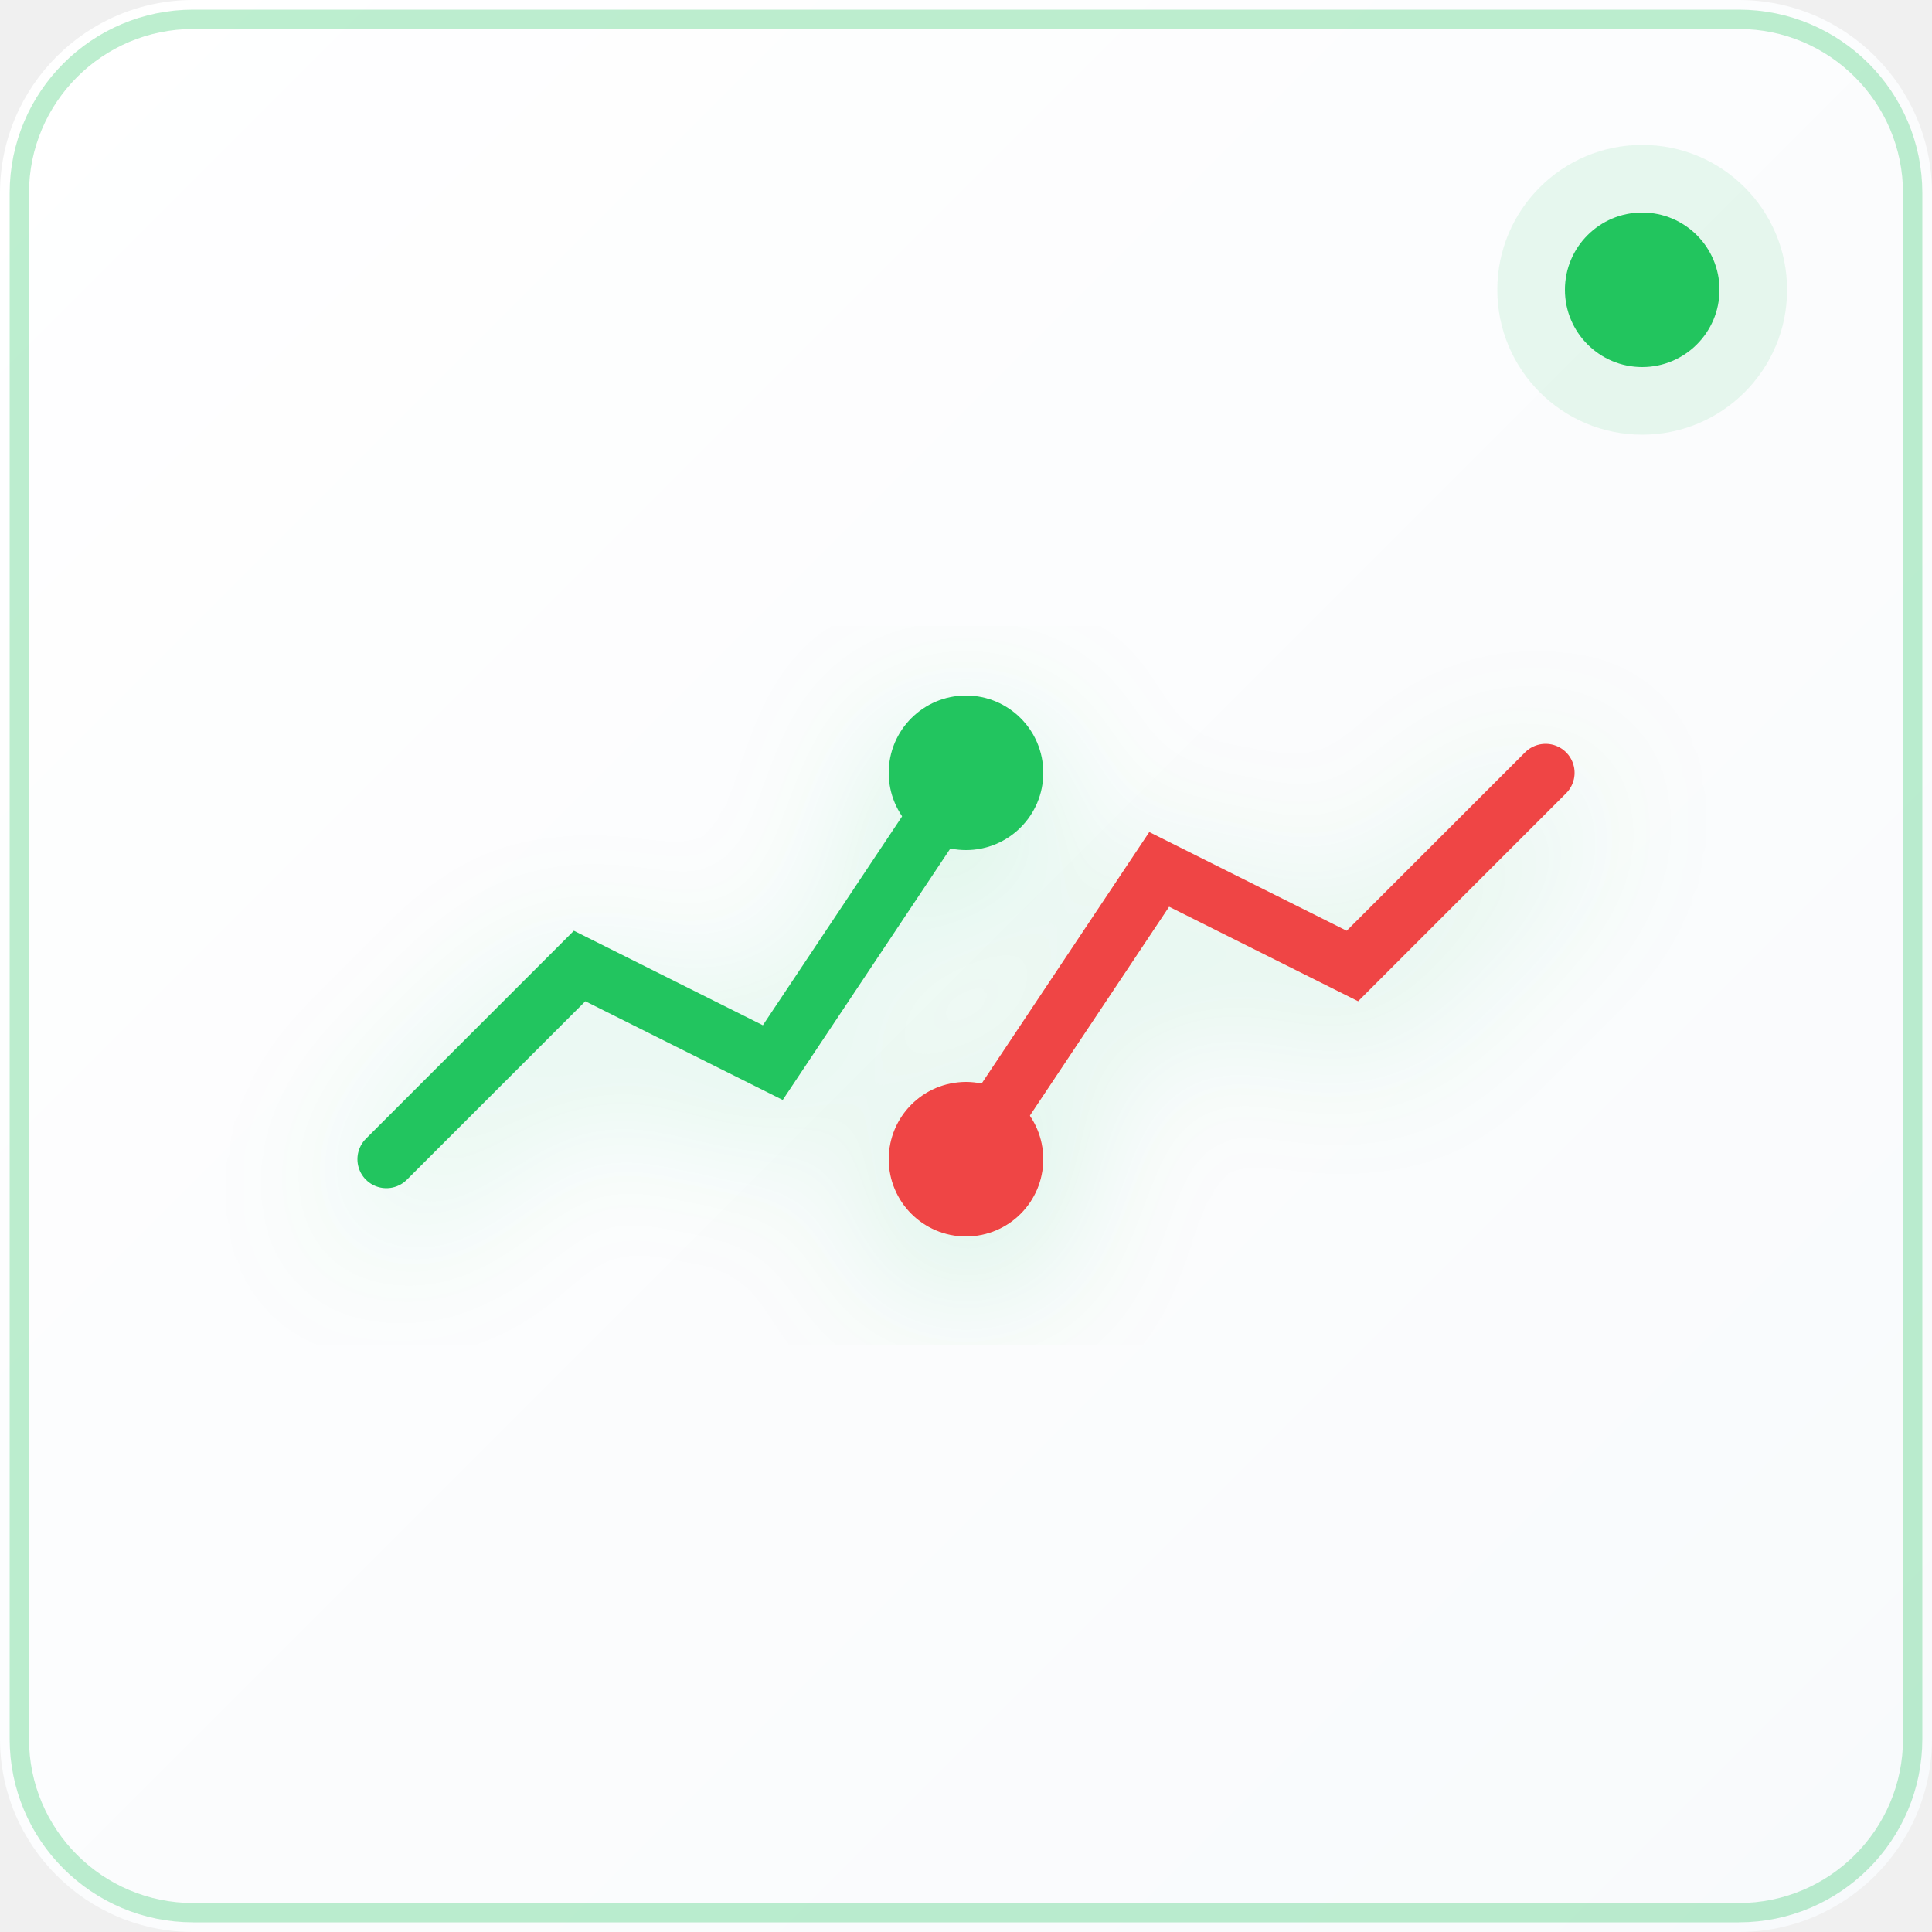
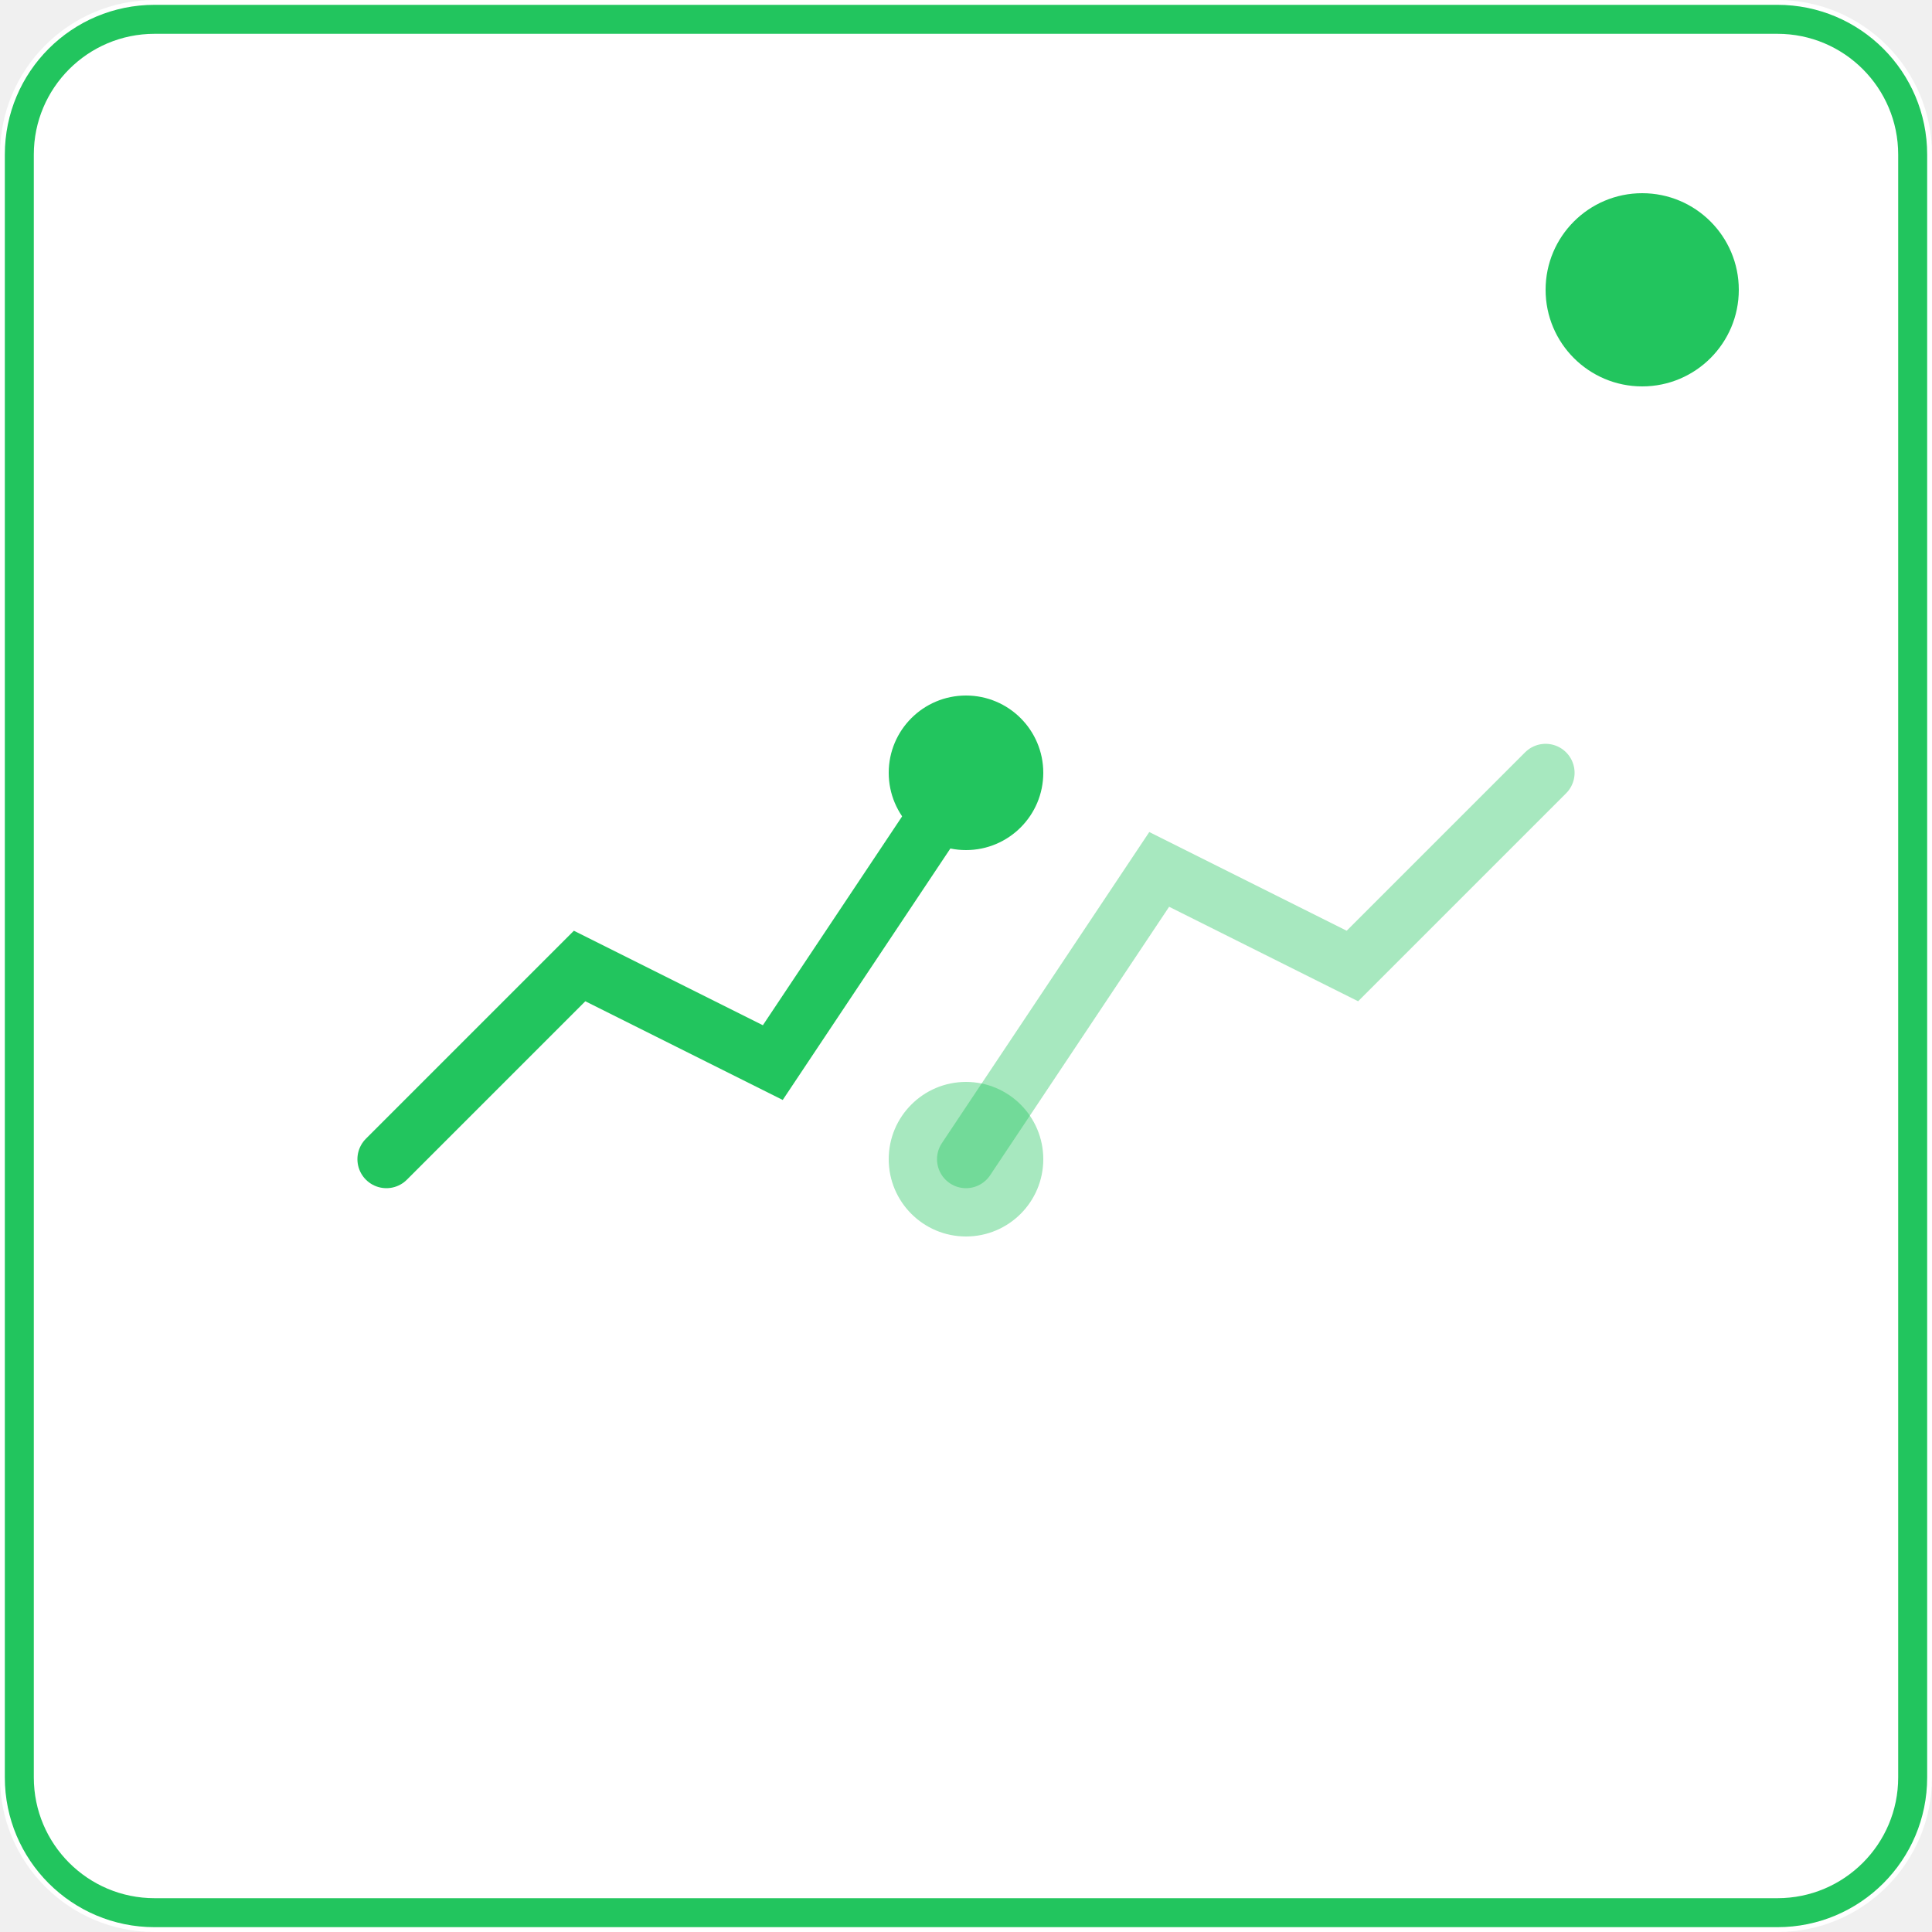
<svg xmlns="http://www.w3.org/2000/svg" viewBox="0 0 200 200">
-   <defs>
-     <linearGradient id="bgGrad" x1="0%" y1="0%" x2="100%" y2="100%">
-       <stop offset="0%" style="stop-color:#FFFFFF;stop-opacity:1" />
-       <stop offset="100%" style="stop-color:#F8FAFC;stop-opacity:1" />
-     </linearGradient>
-     <filter id="glow">
-       <feGaussianBlur stdDeviation="2" result="coloredBlur" />
-       <feMerge>
-         <feMergeNode in="coloredBlur" />
-         <feMergeNode in="SourceGraphic" />
-       </feMerge>
-     </filter>
-     <filter id="shadow" x="-20%" y="-20%" width="140%" height="140%">
-       <feDropShadow dx="0" dy="4" stdDeviation="8" flood-color="#22C55E" flood-opacity="0.2" />
-     </filter>
-   </defs>
-   <rect width="200" height="200" fill="url(#bgGrad)" rx="20" />
-   <rect x="2" y="2" width="196" height="196" fill="none" stroke="#22C55E" stroke-width="2" rx="18" opacity="0.3" />
-   <g transform="translate(100, 100)" filter="url(#shadow)">
+   <rect width="200" height="200" fill="#FFFFFF" rx="16" />
+   <rect x="2" y="2" width="196" height="196" fill="none" stroke="#22C55E" stroke-width="3" rx="14" />
+   <g transform="translate(100, 100)">
    <path d="M-60 20 L-40 0 L-20 10 L0 -20" stroke="#22C55E" stroke-width="6" fill="none" stroke-linecap="round" />
    <circle cx="0" cy="-20" r="8" fill="#22C55E" />
-     <path d="M60 -20 L40 0 L20 -10 L0 20" stroke="#EF4444" stroke-width="6" fill="none" stroke-linecap="round" />
-     <circle cx="0" cy="20" r="8" fill="#EF4444" />
+     <path d="M60 -20 L40 0 L20 -10 L0 20" stroke="#22C55E" stroke-width="6" fill="none" stroke-linecap="round" opacity="0.4" />
+     <circle cx="0" cy="20" r="8" fill="#22C55E" opacity="0.4" />
  </g>
-   <circle cx="170" cy="30" r="15" fill="#22C55E" opacity="0.1" />
-   <circle cx="170" cy="30" r="8" fill="#22C55E" />
+   <circle cx="170" cy="30" r="10" fill="#22C55E" />
</svg>
